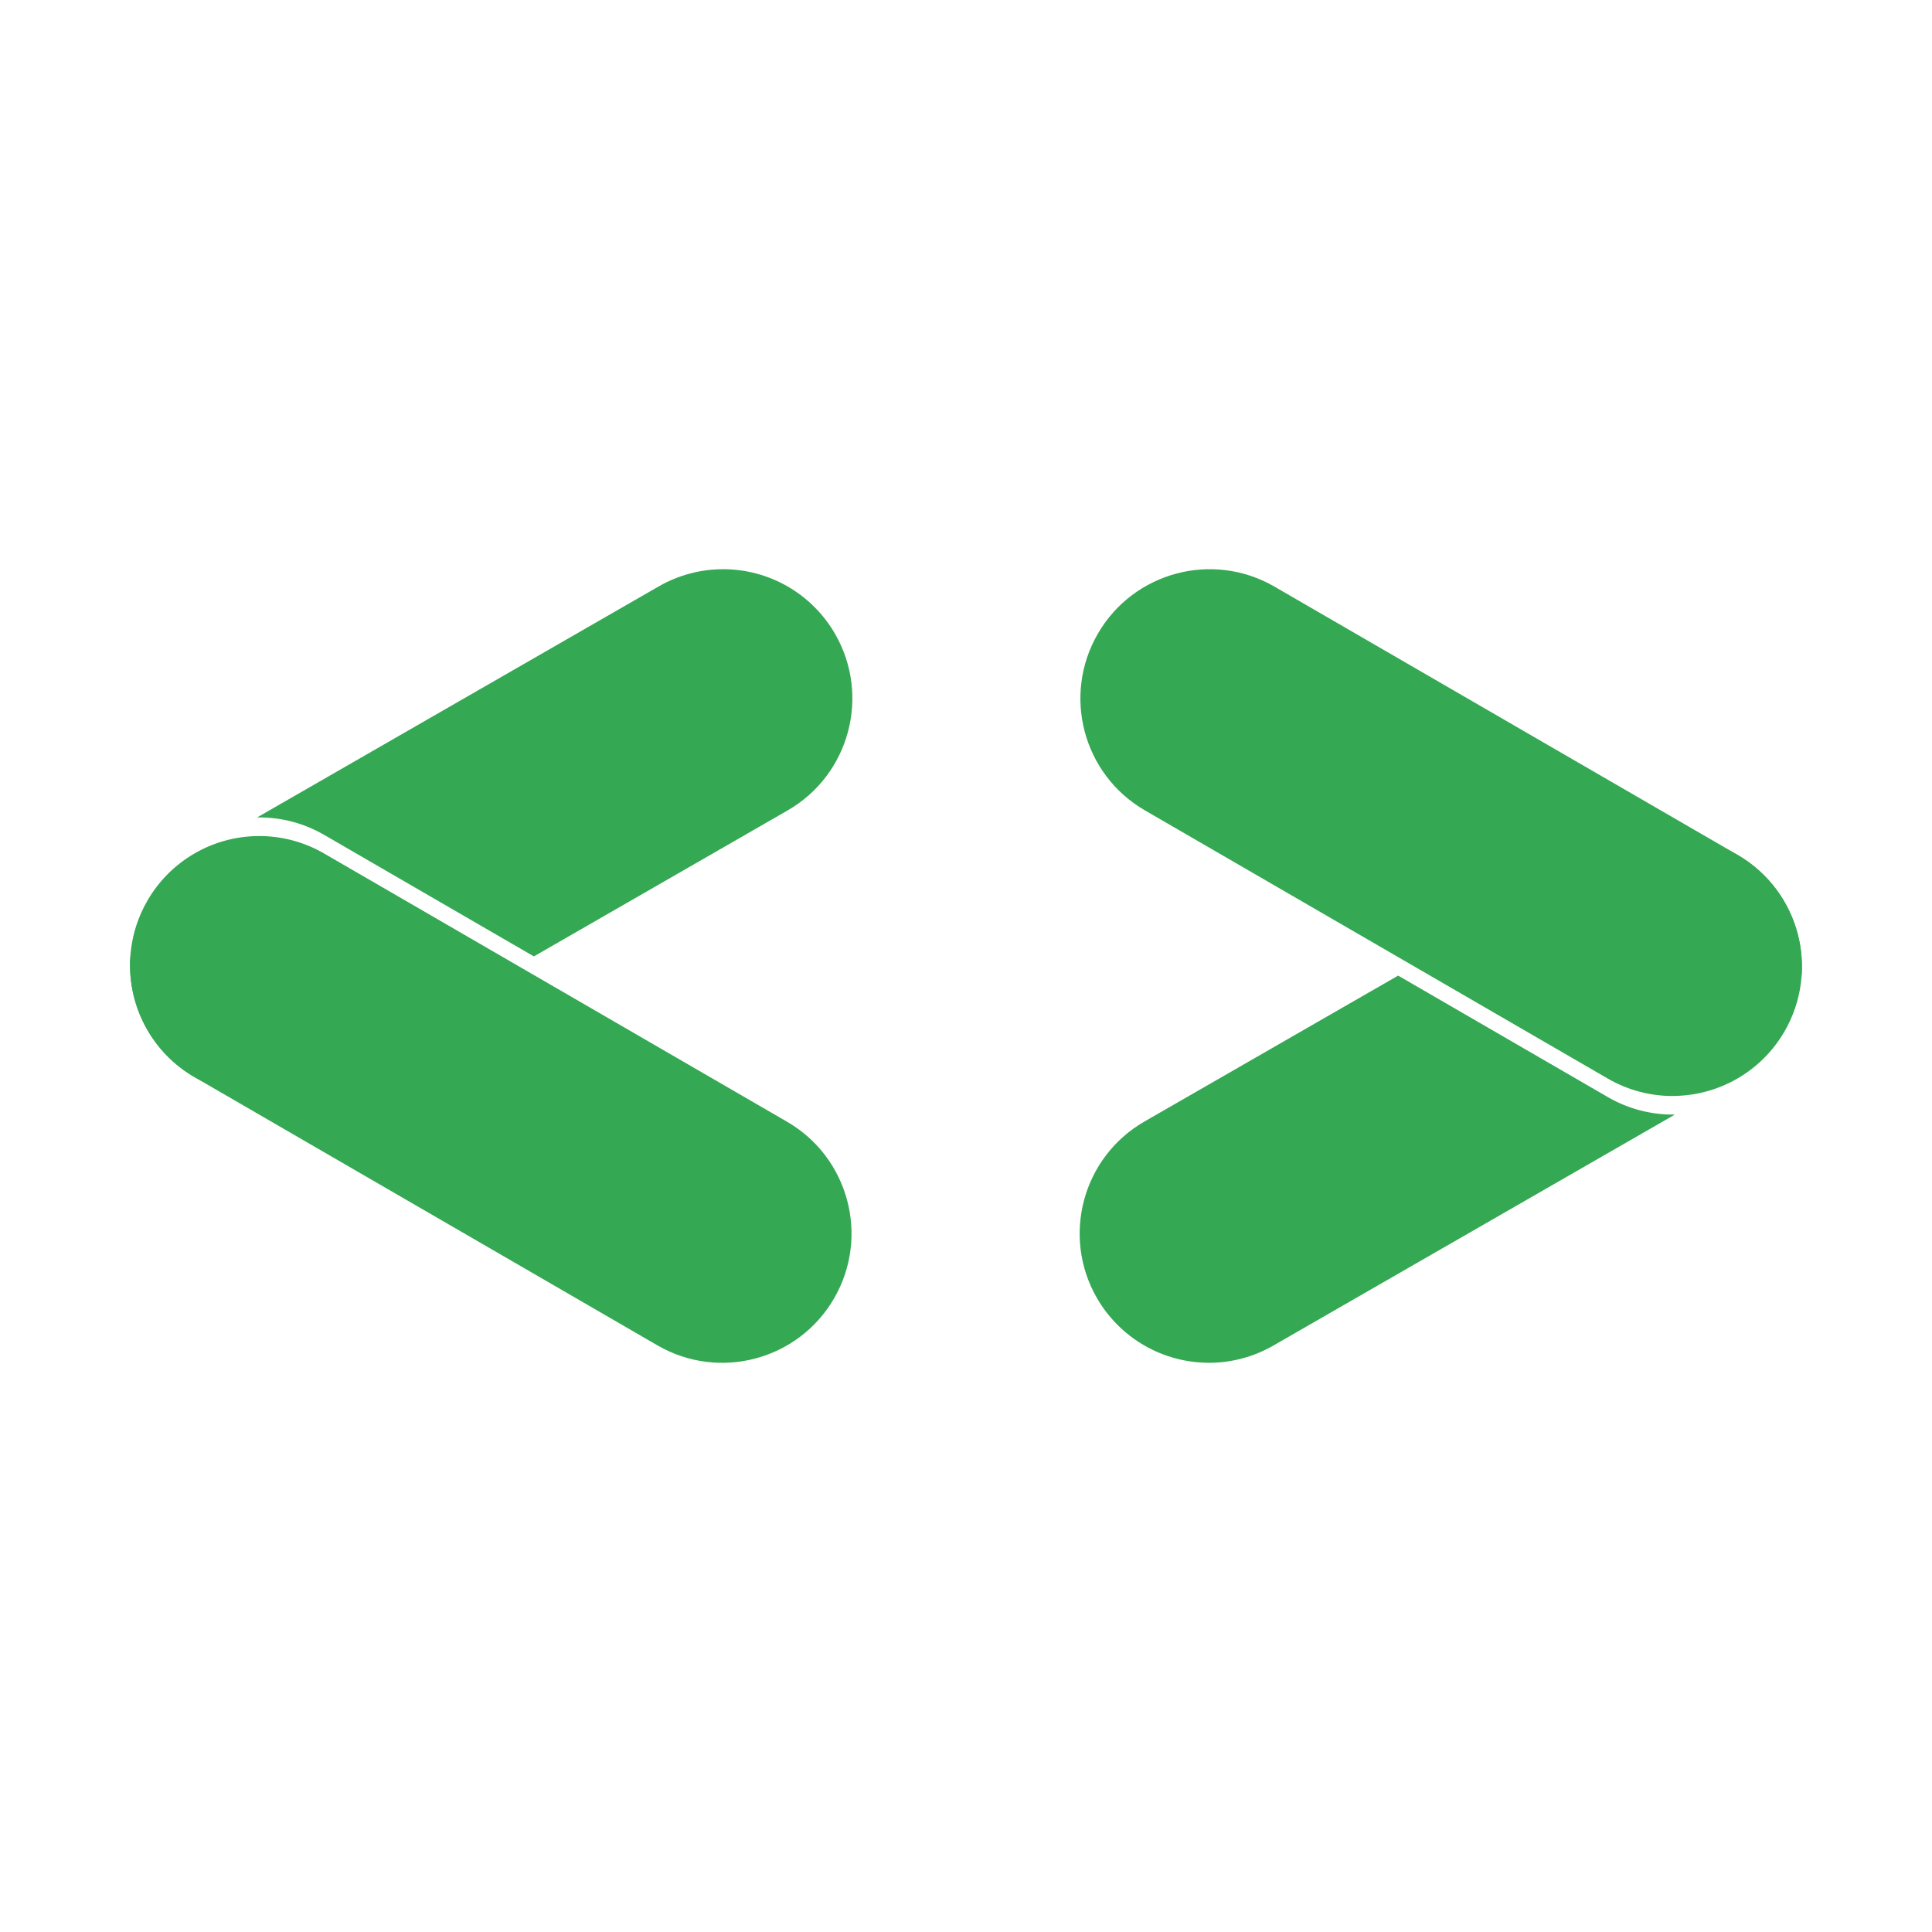
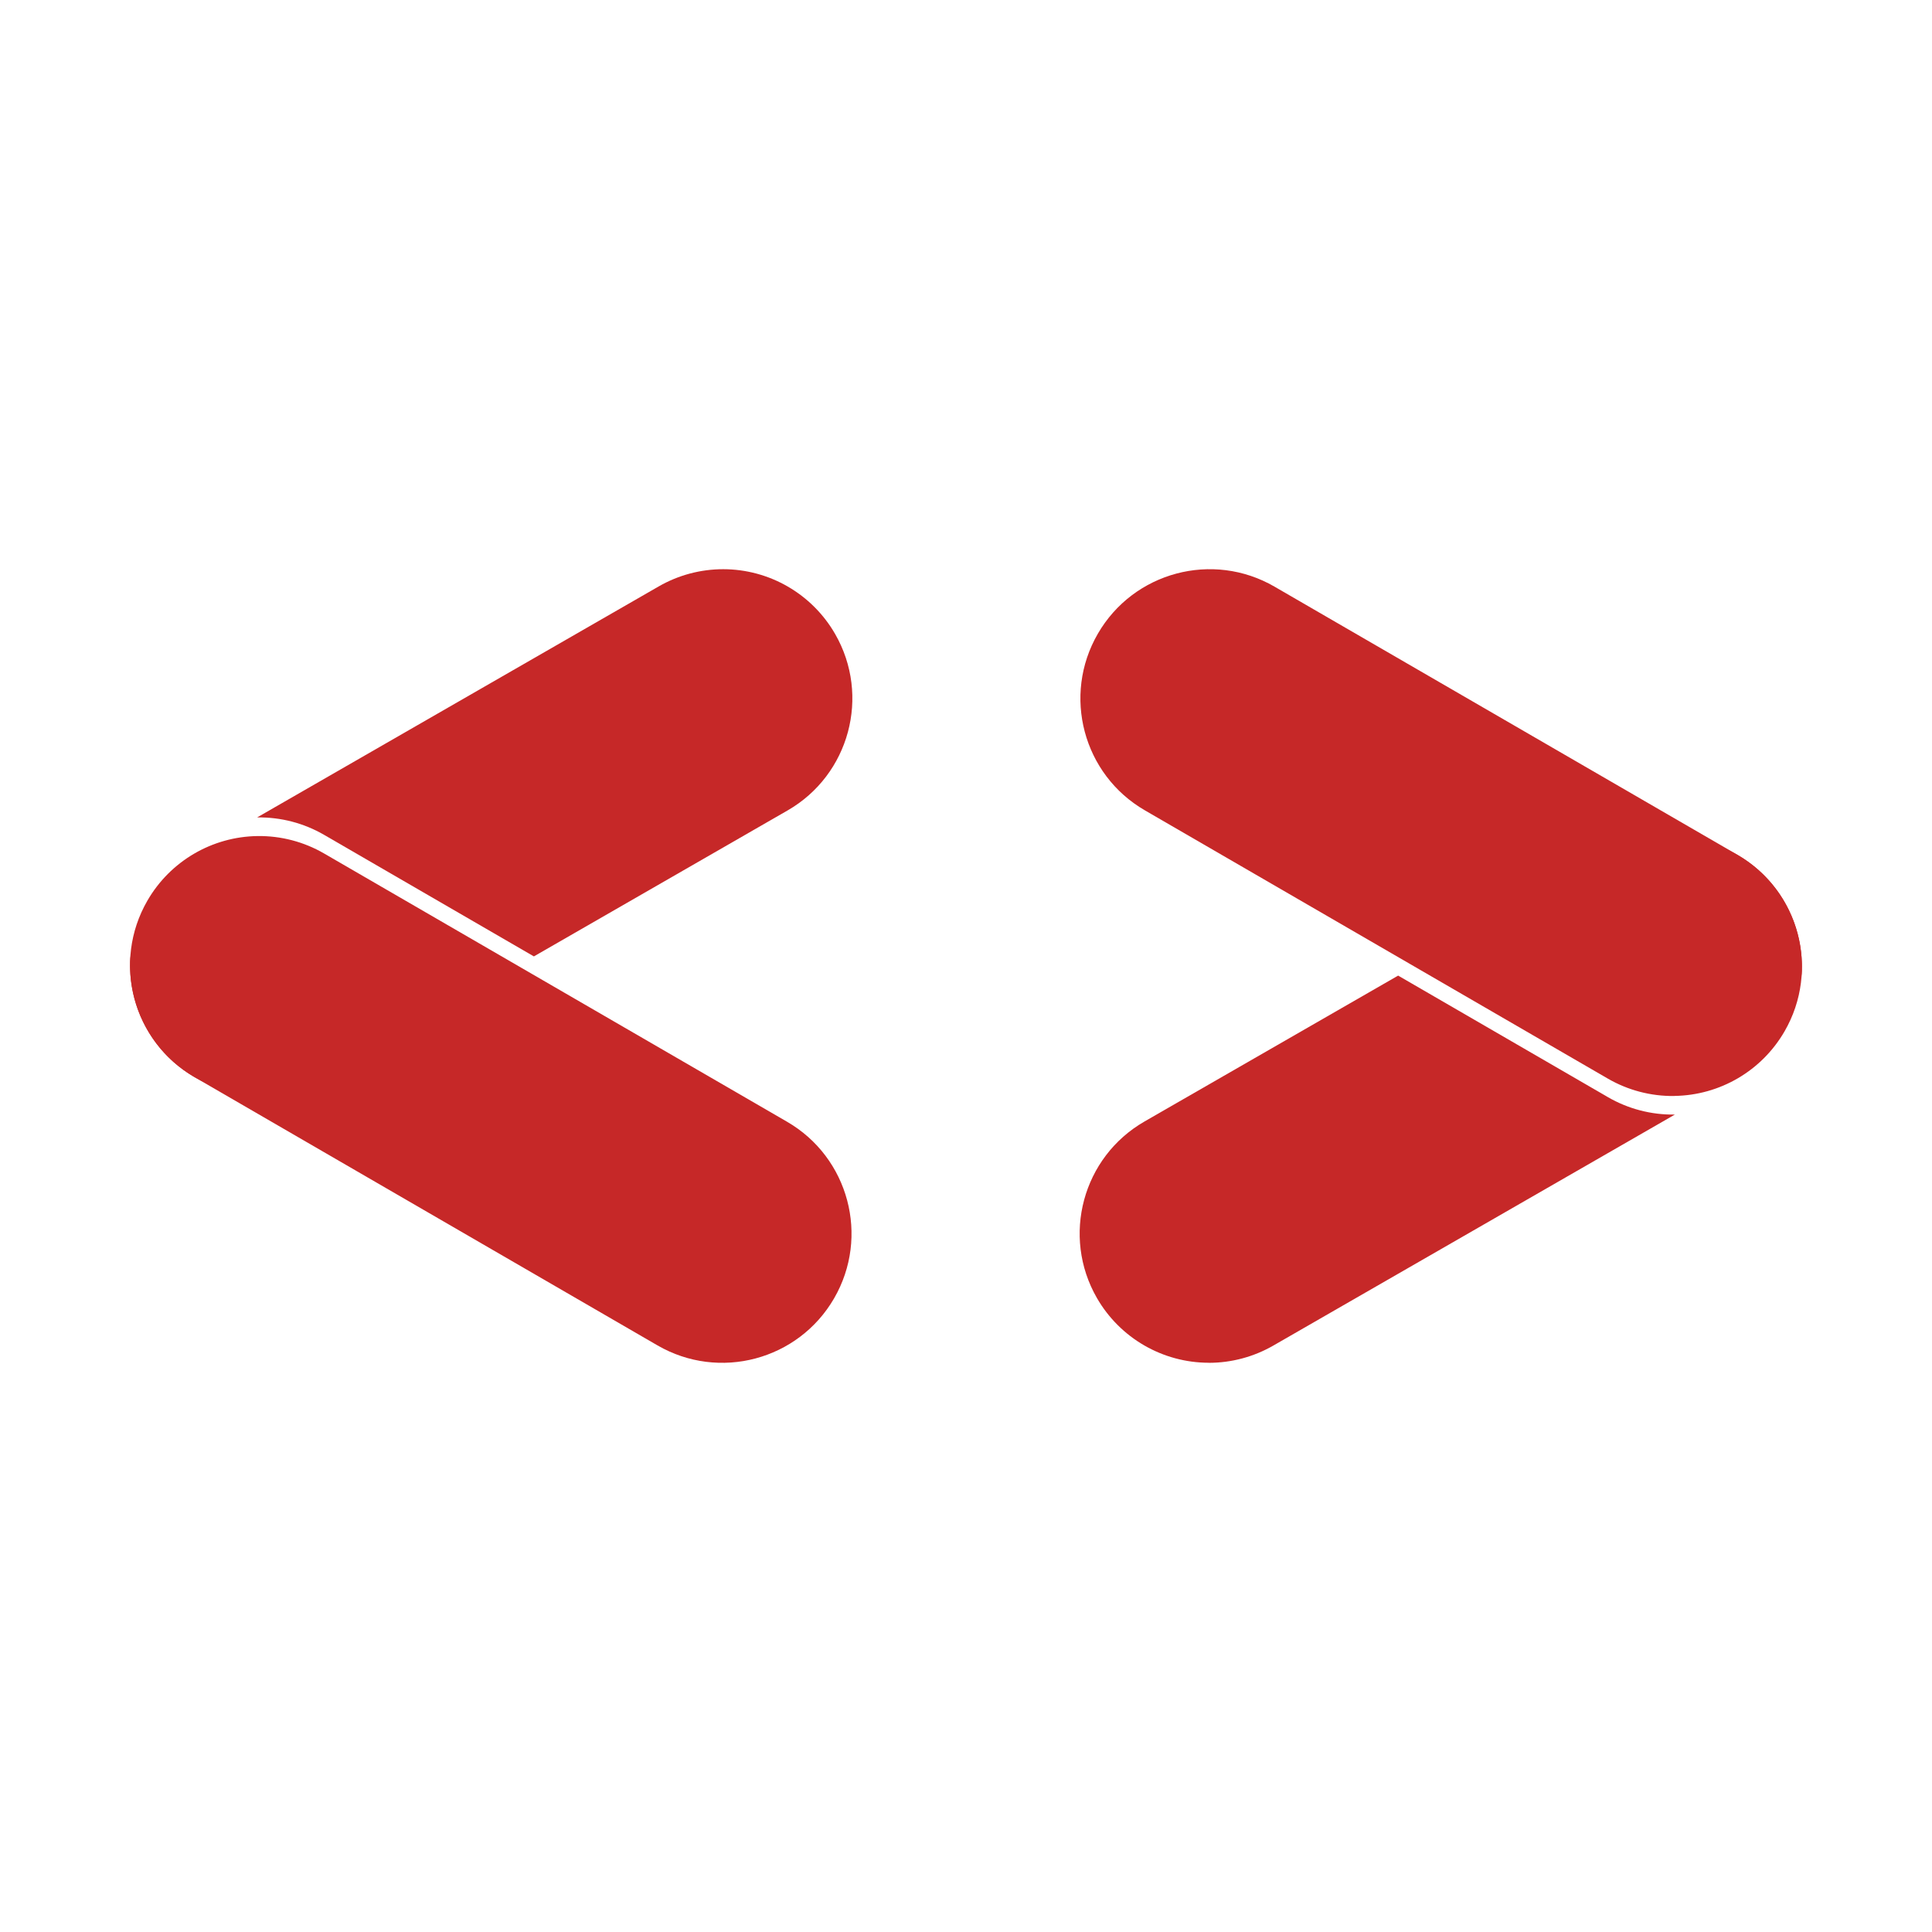
<svg xmlns="http://www.w3.org/2000/svg" id="Layer_4" width="28" height="28" version="1.1" xml:space="preserve">
  <defs id="defs106">
    <marker style="overflow:visible" id="Arrow1Lstart" refX="0" refY="0" orient="auto">
      <path transform="matrix(0.8,0,0,0.8,10,0)" style="fill:#fa0000;fill-opacity:1;fill-rule:evenodd;stroke:#fa0000;stroke-width:1pt;stroke-opacity:1" d="M 0,0 5,-5 -12.5,0 5,5 Z" id="path878" />
    </marker>
  </defs>
  <style id="style93">.st0{fill:#673ab7}</style>
  <g id="g1392" transform="translate(1,-2)">
-     <g id="g1973" transform="matrix(0.2128417,0,0,0.2128417,34.16928,-3.659414)" style="fill:#34a853;fill-opacity:1;stroke:#fffefe;stroke-opacity:1">
-       <g id="layer1-8" style="fill:#34a853;fill-opacity:1;stroke:#fffefe;stroke-opacity:1" />
-       <g id="layer2-2" style="display:inline;opacity:1;fill:#34a853;fill-opacity:1;stroke:#fffefe;stroke-opacity:1">
-         <path id="path876" style="color:#000000;font-style:normal;font-variant:normal;font-weight:normal;font-stretch:normal;font-size:medium;line-height:normal;font-family:sans-serif;font-variant-ligatures:normal;font-variant-position:normal;font-variant-caps:normal;font-variant-numeric:normal;font-variant-alternates:normal;font-variant-east-asian:normal;font-feature-settings:normal;font-variation-settings:normal;text-indent:0;text-align:start;text-decoration:none;text-decoration-line:none;text-decoration-style:solid;text-decoration-color:#000000;letter-spacing:normal;word-spacing:normal;text-transform:none;writing-mode:lr-tb;direction:ltr;text-orientation:mixed;dominant-baseline:auto;baseline-shift:baseline;text-anchor:start;white-space:normal;shape-padding:0;shape-margin:0;inline-size:0;clip-rule:nonzero;display:inline;overflow:visible;visibility:visible;opacity:1;isolation:auto;mix-blend-mode:normal;color-interpolation:sRGB;color-interpolation-filters:linearRGB;solid-color:#000000;solid-opacity:1;vector-effect:none;fill:#34a853;fill-opacity:1;fill-rule:nonzero;stroke:none;stroke-width:3.78;stroke-linecap:round;stroke-linejoin:miter;stroke-miterlimit:4;stroke-dasharray:none;stroke-dashoffset:0;stroke-opacity:1;color-rendering:auto;image-rendering:auto;shape-rendering:auto;text-rendering:auto;enable-background:accumulate;stop-color:#000000;stop-opacity:1" d="m 152.631,146.254 a 33.26,33.26 0 0 0 -16.588,4.436 L 32.703,210.137 a 33.26,33.26 0 0 1 0.111,-0.002 33.26,33.26 0 0 1 17.119,4.48 l 53.996,31.287 65.289,-37.561 a 33.26,33.26 0 0 0 12.238,-45.412 33.26,33.26 0 0 0 -28.826,-16.676 z M 0.088,245.791 A 33.26,33.26 0 0 0 4.432,264.77 33.26,33.26 0 0 0 32.572,281.438 L 16.582,272.172 A 33.26,33.26 0 0 1 0.088,245.791 Z" transform="matrix(0.2645833,0,0,0.2645833,-156.3816,26.65141)" />
-         <path style="color:#000000;font-style:normal;font-variant:normal;font-weight:normal;font-stretch:normal;font-size:medium;line-height:normal;font-family:sans-serif;font-variant-ligatures:normal;font-variant-position:normal;font-variant-caps:normal;font-variant-numeric:normal;font-variant-alternates:normal;font-variant-east-asian:normal;font-feature-settings:normal;font-variation-settings:normal;text-indent:0;text-align:start;text-decoration:none;text-decoration-line:none;text-decoration-style:solid;text-decoration-color:#000000;letter-spacing:normal;word-spacing:normal;text-transform:none;writing-mode:lr-tb;direction:ltr;text-orientation:mixed;dominant-baseline:auto;baseline-shift:baseline;text-anchor:start;white-space:normal;shape-padding:0;shape-margin:0;inline-size:0;clip-rule:nonzero;display:inline;overflow:visible;visibility:visible;opacity:1;isolation:auto;mix-blend-mode:normal;color-interpolation:sRGB;color-interpolation-filters:linearRGB;solid-color:#000000;solid-opacity:1;vector-effect:none;fill:#34a853;fill-opacity:1;fill-rule:nonzero;stroke:none;stroke-linecap:round;stroke-linejoin:miter;stroke-miterlimit:4;stroke-dasharray:none;stroke-dashoffset:0;stroke-opacity:1;color-rendering:auto;image-rendering:auto;shape-rendering:auto;text-rendering:auto;enable-background:accumulate;stop-color:#000000;stop-opacity:1" d="m -147.699,83.518 a 8.8,8.8 0 0 0 -7.496,4.389 8.8,8.8 0 0 0 3.201,12.025 l 31.527,18.268 a 8.8,8.8 0 0 0 12.025,-3.203 8.8,8.8 0 0 0 -3.201,-12.025 l -31.527,-18.268 a 8.8,8.8 0 0 0 -4.529,-1.186 z" id="path1160" />
-         <g id="g1023" style="fill:#34a853;fill-opacity:1">
-           <g id="g1027" style="fill:#34a853;fill-opacity:1" />
+     <g id="g1973" transform="matrix(0.2128417,0,0,0.2128417,34.16928,-3.659414)" style="fill:#c62828;fill-opacity:1;stroke:#fffefe;stroke-opacity:1">
+       <g id="layer1-8" style="fill:#c62828;fill-opacity:1;stroke:#fffefe;stroke-opacity:1" />
+       <g id="layer2-2" style="display:inline;opacity:1;fill:#c62828;fill-opacity:1;stroke:#fffefe;stroke-opacity:1">
+         <path id="path876" style="color:#000000;font-style:normal;font-variant:normal;font-weight:normal;font-stretch:normal;font-size:medium;line-height:normal;font-family:sans-serif;font-variant-ligatures:normal;font-variant-position:normal;font-variant-caps:normal;font-variant-numeric:normal;font-variant-alternates:normal;font-variant-east-asian:normal;font-feature-settings:normal;font-variation-settings:normal;text-indent:0;text-align:start;text-decoration:none;text-decoration-line:none;text-decoration-style:solid;text-decoration-color:#000000;letter-spacing:normal;word-spacing:normal;text-transform:none;writing-mode:lr-tb;direction:ltr;text-orientation:mixed;dominant-baseline:auto;baseline-shift:baseline;text-anchor:start;white-space:normal;shape-padding:0;shape-margin:0;inline-size:0;clip-rule:nonzero;display:inline;overflow:visible;visibility:visible;opacity:1;isolation:auto;mix-blend-mode:normal;color-interpolation:sRGB;color-interpolation-filters:linearRGB;solid-color:#000000;solid-opacity:1;vector-effect:none;fill:#c62828;fill-opacity:1;fill-rule:nonzero;stroke:none;stroke-width:3.78;stroke-linecap:round;stroke-linejoin:miter;stroke-miterlimit:4;stroke-dasharray:none;stroke-dashoffset:0;stroke-opacity:1;color-rendering:auto;image-rendering:auto;shape-rendering:auto;text-rendering:auto;enable-background:accumulate;stop-color:#000000;stop-opacity:1" d="m 152.631,146.254 a 33.26,33.26 0 0 0 -16.588,4.436 L 32.703,210.137 a 33.26,33.26 0 0 1 0.111,-0.002 33.26,33.26 0 0 1 17.119,4.48 l 53.996,31.287 65.289,-37.561 a 33.26,33.26 0 0 0 12.238,-45.412 33.26,33.26 0 0 0 -28.826,-16.676 z M 0.088,245.791 A 33.26,33.26 0 0 0 4.432,264.77 33.26,33.26 0 0 0 32.572,281.438 L 16.582,272.172 A 33.26,33.26 0 0 1 0.088,245.791 Z" transform="matrix(0.2645833,0,0,0.2645833,-156.3816,26.65141)" />
+         <path style="color:#000000;font-style:normal;font-variant:normal;font-weight:normal;font-stretch:normal;font-size:medium;line-height:normal;font-family:sans-serif;font-variant-ligatures:normal;font-variant-position:normal;font-variant-caps:normal;font-variant-numeric:normal;font-variant-alternates:normal;font-variant-east-asian:normal;font-feature-settings:normal;font-variation-settings:normal;text-indent:0;text-align:start;text-decoration:none;text-decoration-line:none;text-decoration-style:solid;text-decoration-color:#000000;letter-spacing:normal;word-spacing:normal;text-transform:none;writing-mode:lr-tb;direction:ltr;text-orientation:mixed;dominant-baseline:auto;baseline-shift:baseline;text-anchor:start;white-space:normal;shape-padding:0;shape-margin:0;inline-size:0;clip-rule:nonzero;display:inline;overflow:visible;visibility:visible;opacity:1;isolation:auto;mix-blend-mode:normal;color-interpolation:sRGB;color-interpolation-filters:linearRGB;solid-color:#000000;solid-opacity:1;vector-effect:none;fill:#c62828;fill-opacity:1;fill-rule:nonzero;stroke:none;stroke-linecap:round;stroke-linejoin:miter;stroke-miterlimit:4;stroke-dasharray:none;stroke-dashoffset:0;stroke-opacity:1;color-rendering:auto;image-rendering:auto;shape-rendering:auto;text-rendering:auto;enable-background:accumulate;stop-color:#000000;stop-opacity:1" d="m -147.699,83.518 a 8.8,8.8 0 0 0 -7.496,4.389 8.8,8.8 0 0 0 3.201,12.025 l 31.527,18.268 a 8.8,8.8 0 0 0 12.025,-3.203 8.8,8.8 0 0 0 -3.201,-12.025 l -31.527,-18.268 a 8.8,8.8 0 0 0 -4.529,-1.186 z" id="path1160" />
+         <g id="g1023" style="fill:#c62828;fill-opacity:1">
+           <g id="g1027" style="fill:#c62828;fill-opacity:1" />
        </g>
      </g>
-       <g id="layer4" style="display:inline;fill:#34a853;fill-opacity:1;stroke:#fffefe;stroke-opacity:1" />
-       <g id="layer5" style="display:inline;fill:#34a853;fill-opacity:1;stroke:#fffefe;stroke-opacity:1" />
-       <g id="layer6" style="display:inline;fill:#34a853;fill-opacity:1;stroke:#fffefe;stroke-opacity:1" />
+       <g id="layer4" style="display:inline;fill:#c62828;fill-opacity:1;stroke:#fffefe;stroke-opacity:1" />
+       <g id="layer5" style="display:inline;fill:#c62828;fill-opacity:1;stroke:#fffefe;stroke-opacity:1" />
+       <g id="layer6" style="display:inline;fill:#c62828;fill-opacity:1;stroke:#fffefe;stroke-opacity:1" />
    </g>
-     <path id="path876-4" style="color:#000000;font-style:normal;font-variant:normal;font-weight:normal;font-stretch:normal;font-size:medium;line-height:normal;font-family:sans-serif;font-variant-ligatures:normal;font-variant-position:normal;font-variant-caps:normal;font-variant-numeric:normal;font-variant-alternates:normal;font-variant-east-asian:normal;font-feature-settings:normal;font-variation-settings:normal;text-indent:0;text-align:start;text-decoration:none;text-decoration-line:none;text-decoration-style:solid;text-decoration-color:#000000;letter-spacing:normal;word-spacing:normal;text-transform:none;writing-mode:lr-tb;direction:ltr;text-orientation:mixed;dominant-baseline:auto;baseline-shift:baseline;text-anchor:start;white-space:normal;shape-padding:0;shape-margin:0;inline-size:0;clip-rule:nonzero;display:inline;overflow:visible;visibility:visible;isolation:auto;mix-blend-mode:normal;color-interpolation:sRGB;color-interpolation-filters:linearRGB;solid-color:#000000;solid-opacity:1;vector-effect:none;fill:#34a853;fill-opacity:1;fill-rule:nonzero;stroke:none;stroke-width:0.213;stroke-linecap:round;stroke-linejoin:miter;stroke-miterlimit:4;stroke-dasharray:none;stroke-dashoffset:0;stroke-opacity:1;color-rendering:auto;image-rendering:auto;shape-rendering:auto;text-rendering:auto;enable-background:accumulate;stop-color:#000000" d="M 16.52,21.751 A 1.873,1.873 0 0 0 17.454,21.501 l 5.82,-3.348 a 1.873,1.873 0 0 1 -0.006,1.13e-4 1.873,1.873 0 0 1 -0.964,-0.252 l -3.041,-1.762 -3.677,2.115 a 1.873,1.873 0 0 0 -0.689,2.557 1.873,1.873 0 0 0 1.623,0.939 z m 8.59,-5.605 A 1.873,1.873 0 0 0 24.866,15.077 1.873,1.873 0 0 0 23.281,14.138 l 0.9,0.522 a 1.873,1.873 0 0 1 0.929,1.486 z" />
-     <path style="color:#000000;font-style:normal;font-variant:normal;font-weight:normal;font-stretch:normal;font-size:medium;line-height:normal;font-family:sans-serif;font-variant-ligatures:normal;font-variant-position:normal;font-variant-caps:normal;font-variant-numeric:normal;font-variant-alternates:normal;font-variant-east-asian:normal;font-feature-settings:normal;font-variation-settings:normal;text-indent:0;text-align:start;text-decoration:none;text-decoration-line:none;text-decoration-style:solid;text-decoration-color:#000000;letter-spacing:normal;word-spacing:normal;text-transform:none;writing-mode:lr-tb;direction:ltr;text-orientation:mixed;dominant-baseline:auto;baseline-shift:baseline;text-anchor:start;white-space:normal;shape-padding:0;shape-margin:0;inline-size:0;clip-rule:nonzero;display:inline;overflow:visible;visibility:visible;isolation:auto;mix-blend-mode:normal;color-interpolation:sRGB;color-interpolation-filters:linearRGB;solid-color:#000000;solid-opacity:1;vector-effect:none;fill:#34a853;fill-opacity:1;fill-rule:nonzero;stroke:none;stroke-width:0.213;stroke-linecap:round;stroke-linejoin:miter;stroke-miterlimit:4;stroke-dasharray:none;stroke-dashoffset:0;stroke-opacity:1;color-rendering:auto;image-rendering:auto;shape-rendering:auto;text-rendering:auto;enable-background:accumulate;stop-color:#000000" d="m 23.267,17.883 a 1.873,1.873 0 0 0 1.595,-0.934 1.873,1.873 0 0 0 -0.681,-2.56 L 17.471,10.502 a 1.873,1.873 0 0 0 -2.56,0.682 1.873,1.873 0 0 0 0.681,2.56 l 6.71,3.888 a 1.873,1.873 0 0 0 0.964,0.252 z" id="path1160-4" />
+     <path id="path876-4" style="color:#000000;font-style:normal;font-variant:normal;font-weight:normal;font-stretch:normal;font-size:medium;line-height:normal;font-family:sans-serif;font-variant-ligatures:normal;font-variant-position:normal;font-variant-caps:normal;font-variant-numeric:normal;font-variant-alternates:normal;font-variant-east-asian:normal;font-feature-settings:normal;font-variation-settings:normal;text-indent:0;text-align:start;text-decoration:none;text-decoration-line:none;text-decoration-style:solid;text-decoration-color:#000000;letter-spacing:normal;word-spacing:normal;text-transform:none;writing-mode:lr-tb;direction:ltr;text-orientation:mixed;dominant-baseline:auto;baseline-shift:baseline;text-anchor:start;white-space:normal;shape-padding:0;shape-margin:0;inline-size:0;clip-rule:nonzero;display:inline;overflow:visible;visibility:visible;isolation:auto;mix-blend-mode:normal;color-interpolation:sRGB;color-interpolation-filters:linearRGB;solid-color:#000000;solid-opacity:1;vector-effect:none;fill:#c62828;fill-opacity:1;fill-rule:nonzero;stroke:none;stroke-width:0.213;stroke-linecap:round;stroke-linejoin:miter;stroke-miterlimit:4;stroke-dasharray:none;stroke-dashoffset:0;stroke-opacity:1;color-rendering:auto;image-rendering:auto;shape-rendering:auto;text-rendering:auto;enable-background:accumulate;stop-color:#000000" d="M 16.52,21.751 A 1.873,1.873 0 0 0 17.454,21.501 l 5.82,-3.348 a 1.873,1.873 0 0 1 -0.006,1.13e-4 1.873,1.873 0 0 1 -0.964,-0.252 l -3.041,-1.762 -3.677,2.115 a 1.873,1.873 0 0 0 -0.689,2.557 1.873,1.873 0 0 0 1.623,0.939 z m 8.59,-5.605 A 1.873,1.873 0 0 0 24.866,15.077 1.873,1.873 0 0 0 23.281,14.138 l 0.9,0.522 a 1.873,1.873 0 0 1 0.929,1.486 z" />
+     <path style="color:#000000;font-style:normal;font-variant:normal;font-weight:normal;font-stretch:normal;font-size:medium;line-height:normal;font-family:sans-serif;font-variant-ligatures:normal;font-variant-position:normal;font-variant-caps:normal;font-variant-numeric:normal;font-variant-alternates:normal;font-variant-east-asian:normal;font-feature-settings:normal;font-variation-settings:normal;text-indent:0;text-align:start;text-decoration:none;text-decoration-line:none;text-decoration-style:solid;text-decoration-color:#000000;letter-spacing:normal;word-spacing:normal;text-transform:none;writing-mode:lr-tb;direction:ltr;text-orientation:mixed;dominant-baseline:auto;baseline-shift:baseline;text-anchor:start;white-space:normal;shape-padding:0;shape-margin:0;inline-size:0;clip-rule:nonzero;display:inline;overflow:visible;visibility:visible;isolation:auto;mix-blend-mode:normal;color-interpolation:sRGB;color-interpolation-filters:linearRGB;solid-color:#000000;solid-opacity:1;vector-effect:none;fill:#c62828;fill-opacity:1;fill-rule:nonzero;stroke:none;stroke-width:0.213;stroke-linecap:round;stroke-linejoin:miter;stroke-miterlimit:4;stroke-dasharray:none;stroke-dashoffset:0;stroke-opacity:1;color-rendering:auto;image-rendering:auto;shape-rendering:auto;text-rendering:auto;enable-background:accumulate;stop-color:#000000" d="m 23.267,17.883 a 1.873,1.873 0 0 0 1.595,-0.934 1.873,1.873 0 0 0 -0.681,-2.56 L 17.471,10.502 a 1.873,1.873 0 0 0 -2.56,0.682 1.873,1.873 0 0 0 0.681,2.56 l 6.71,3.888 a 1.873,1.873 0 0 0 0.964,0.252 z" id="path1160-4" />
  </g>
</svg>
